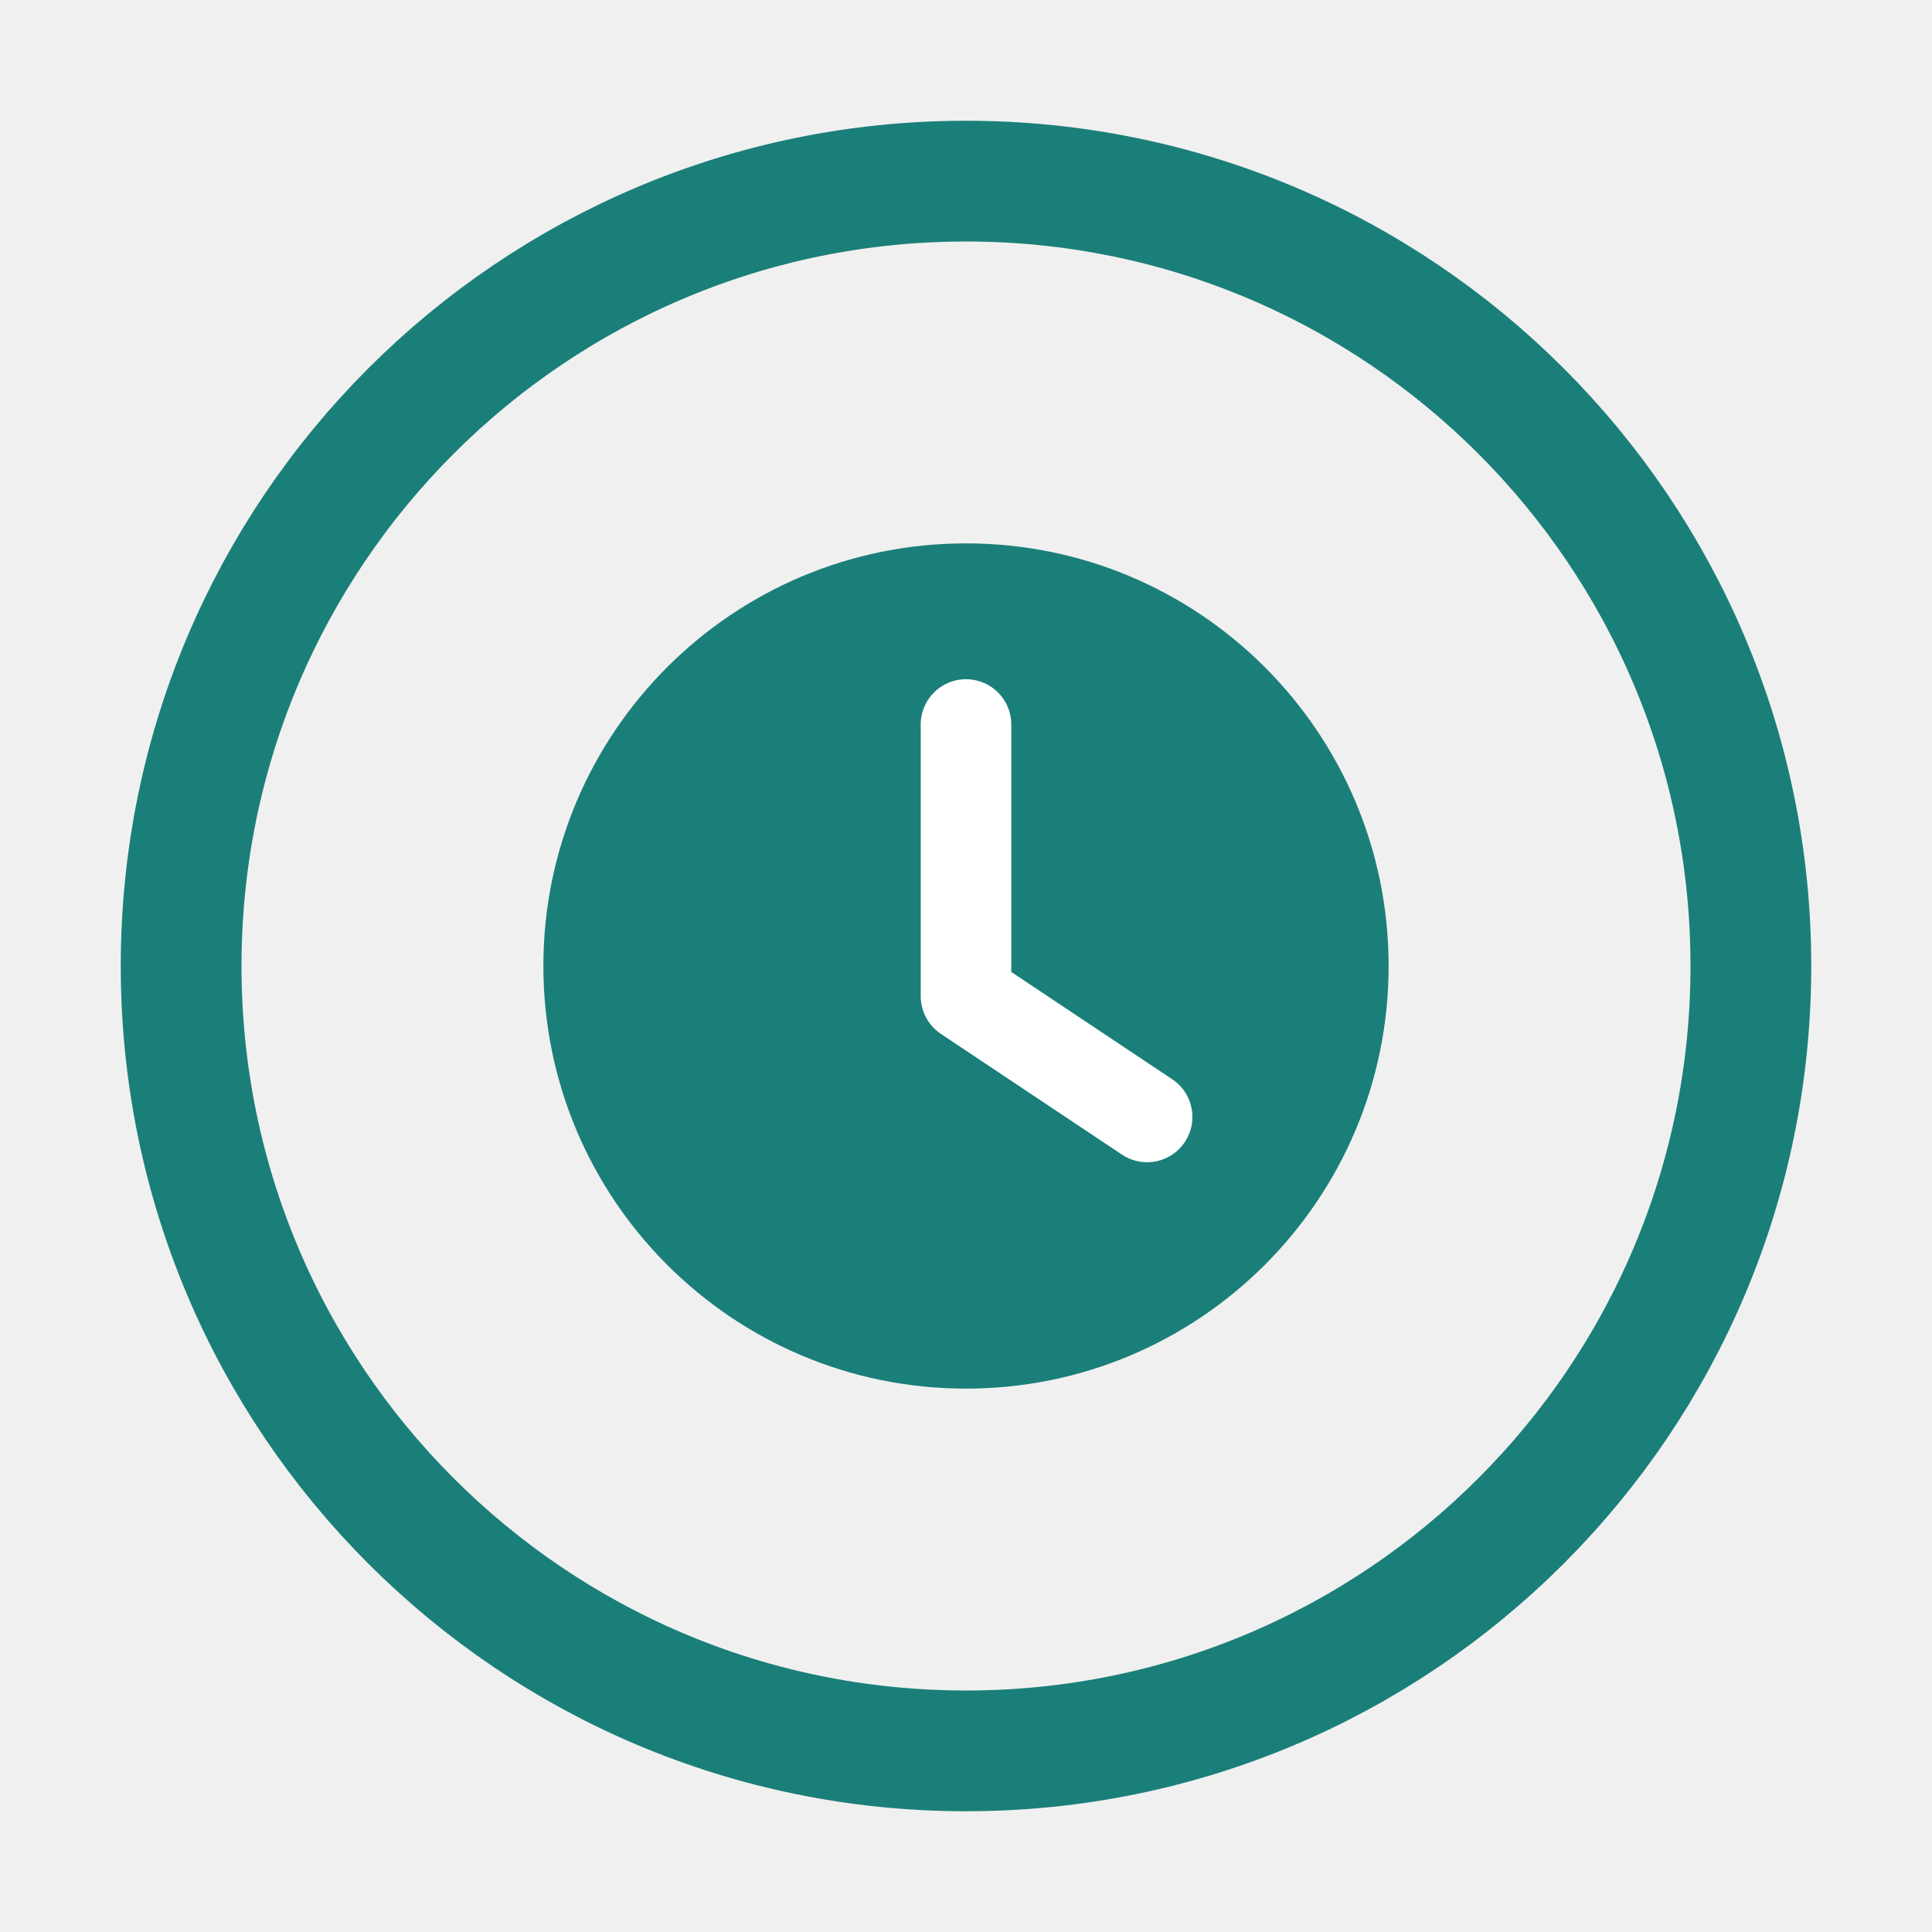
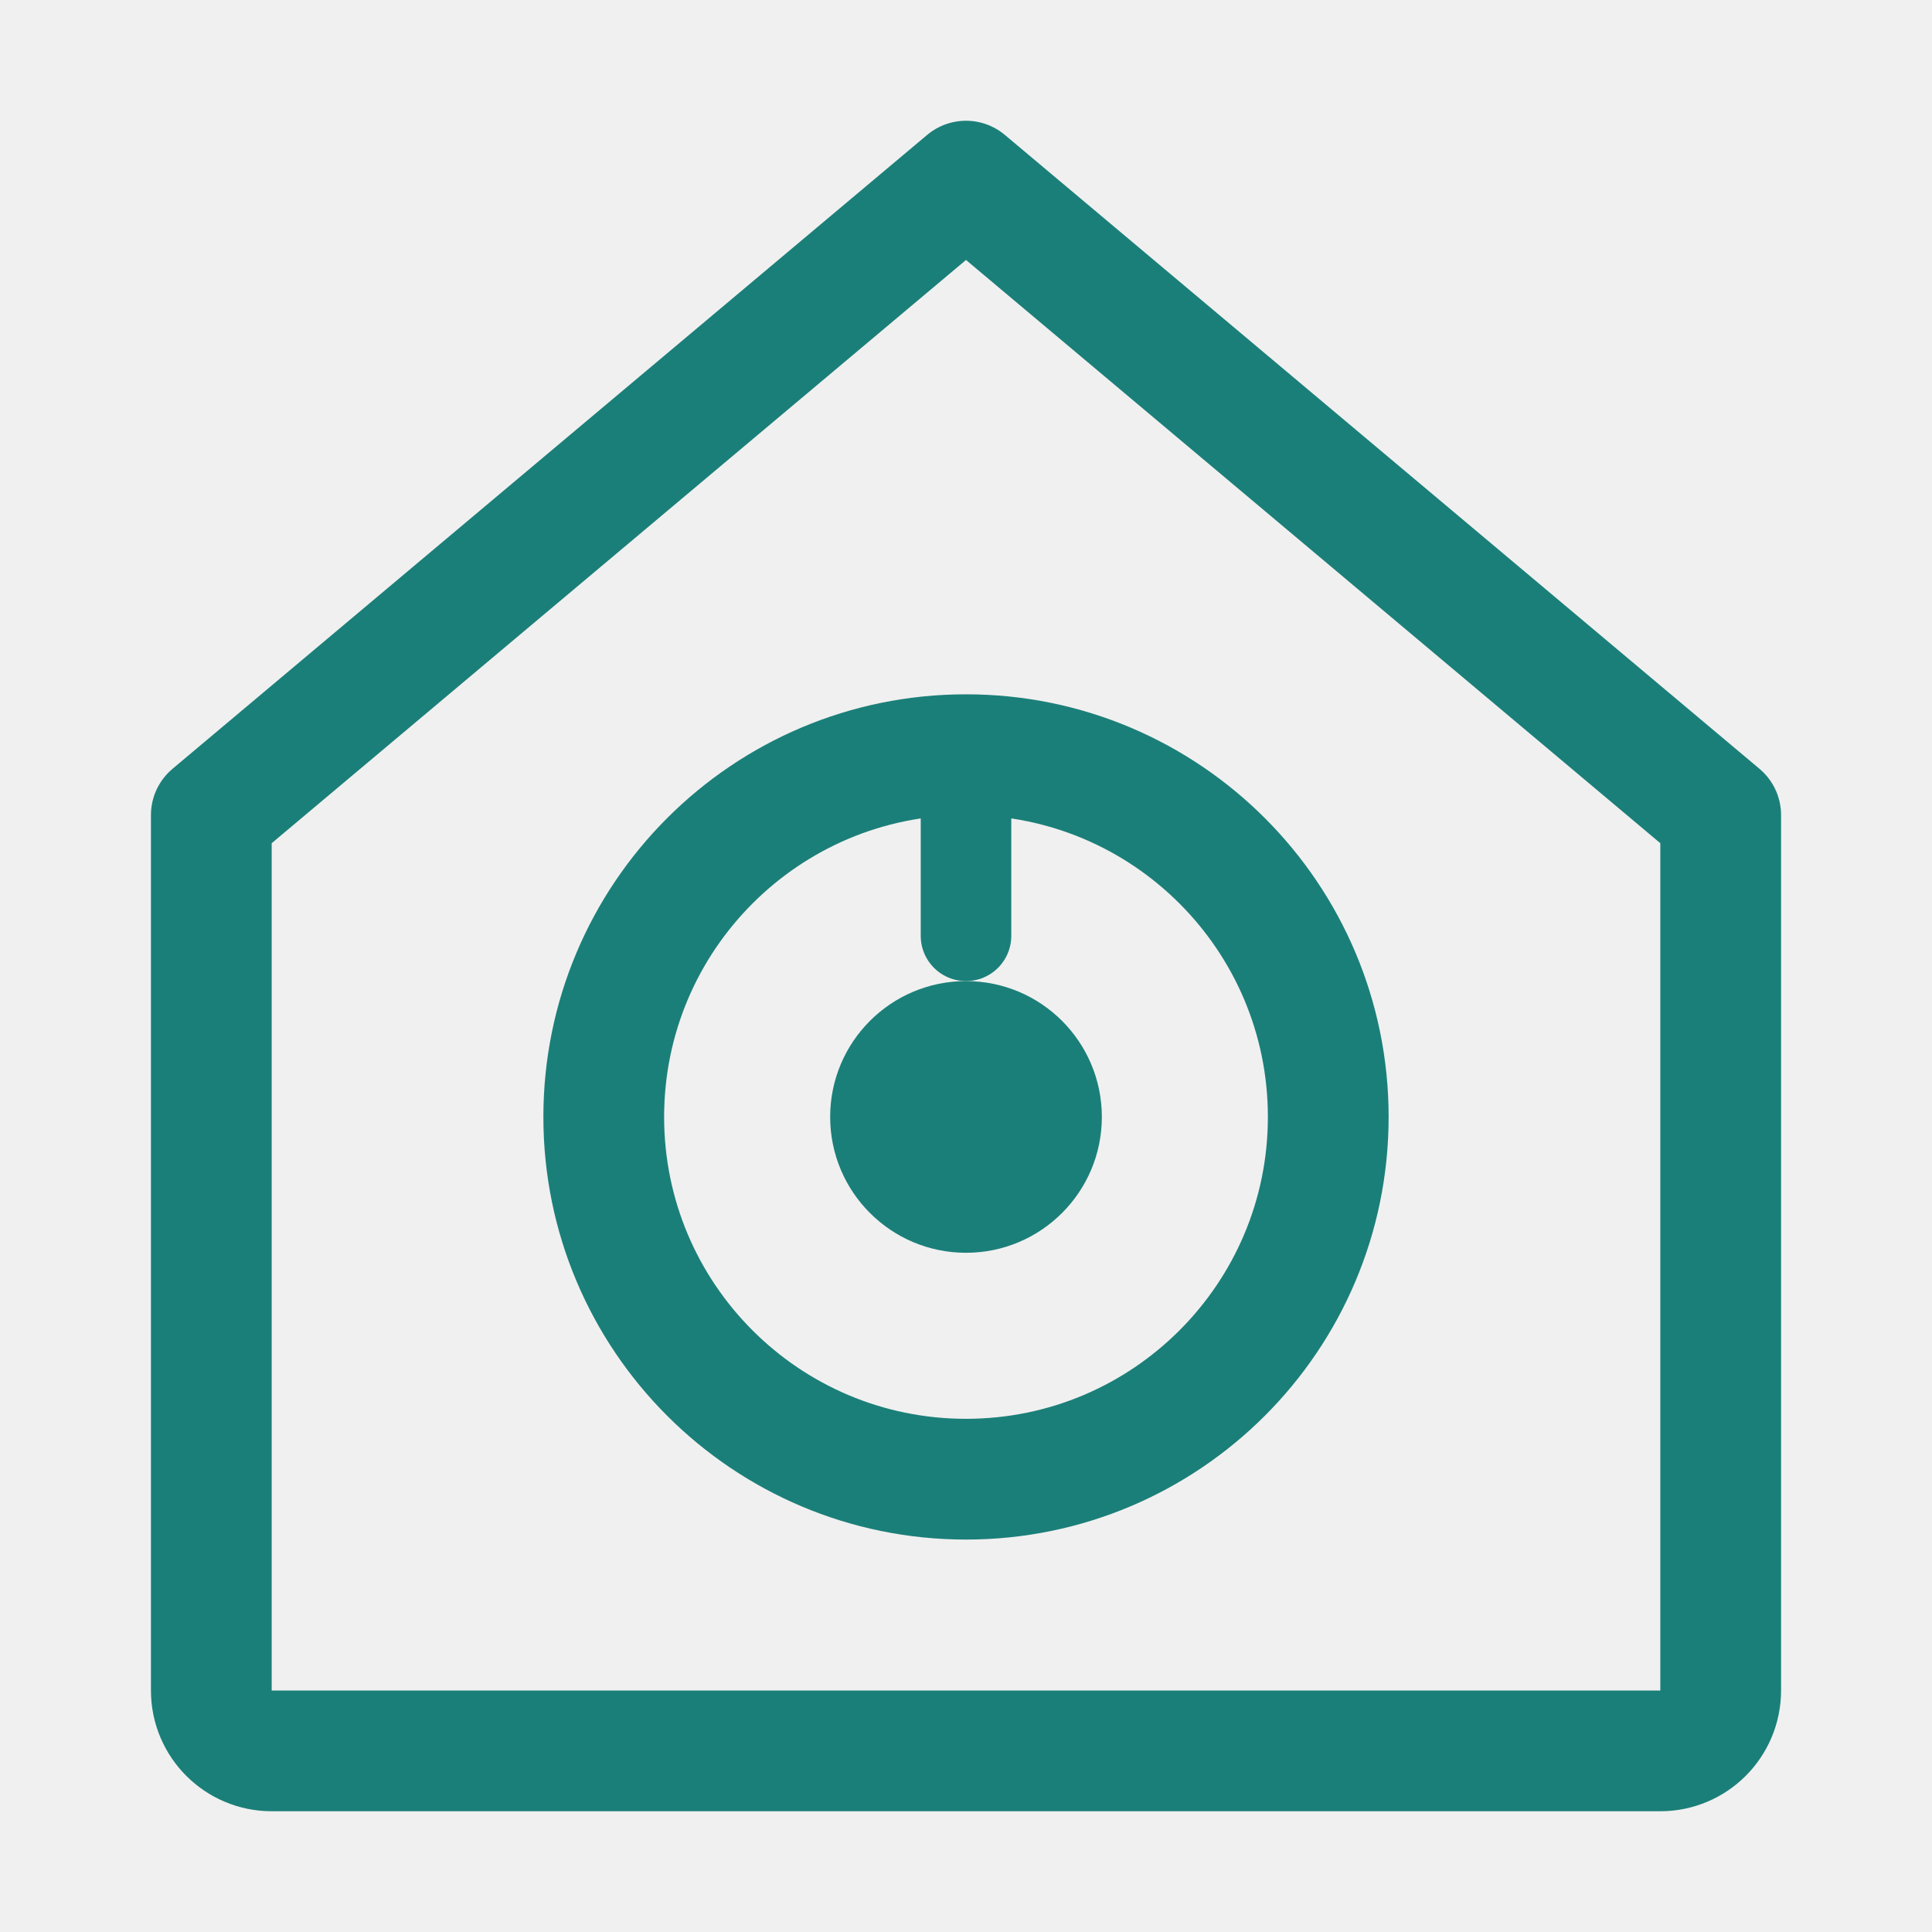
<svg xmlns="http://www.w3.org/2000/svg" viewBox="0 0 64 64" width="64" height="64">
-   <circle cx="32" cy="32" r="26" fill="none" stroke="#1B7F79" stroke-width="4" />
-   <circle cx="32" cy="32" r="14" fill="#1B7F79" />
-   <path d="M32 24v9l6 4" fill="none" stroke="#fff" stroke-width="3" stroke-linecap="round" stroke-linejoin="round" />
+   <path d="M32 6 L57 27 V56 a2 2 0 0 1-2 2 H9 a2 2 0 0 1-2-2 V27 Z" fill="none" stroke="#1B7F79" stroke-width="4" stroke-linejoin="round" />
+   <circle cx="32" cy="37" r="12" fill="none" stroke="#1B7F79" stroke-width="4" />
+   <circle cx="32" cy="37" r="4.5" fill="#1B7F79" />
+   <path d="M32 27 v4" stroke="#1B7F79" stroke-width="3" stroke-linecap="round" />
</svg>
